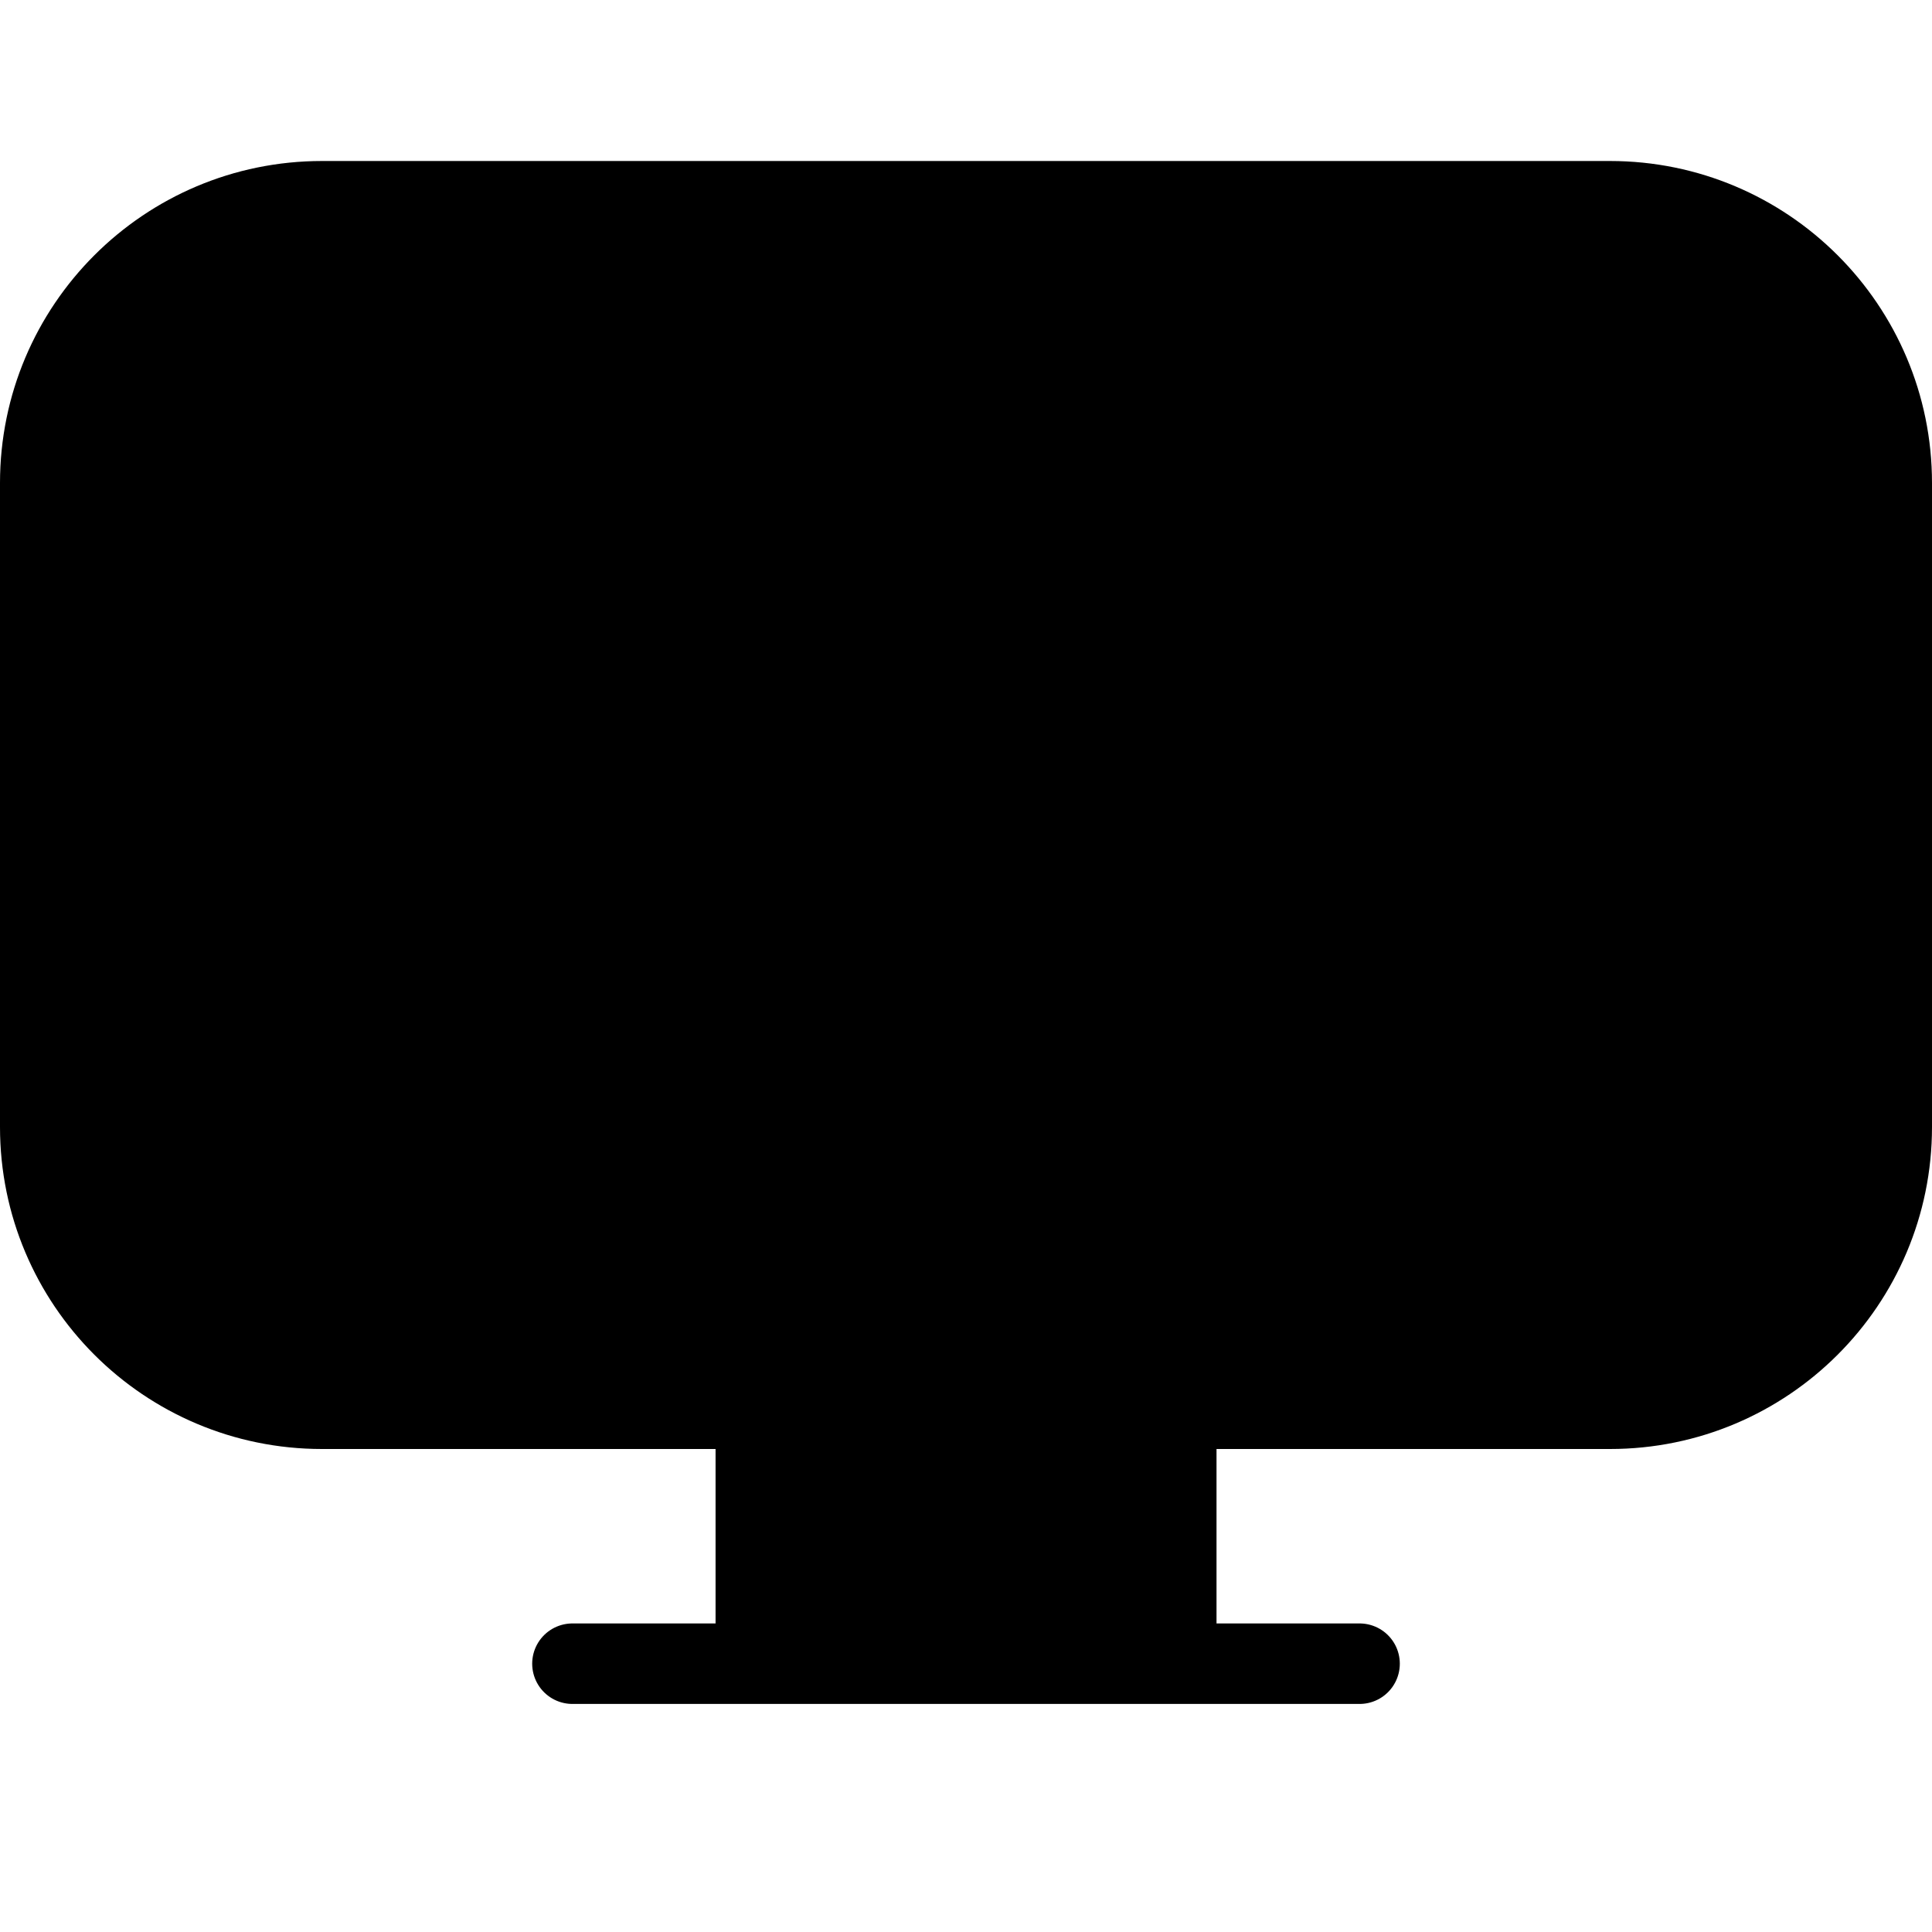
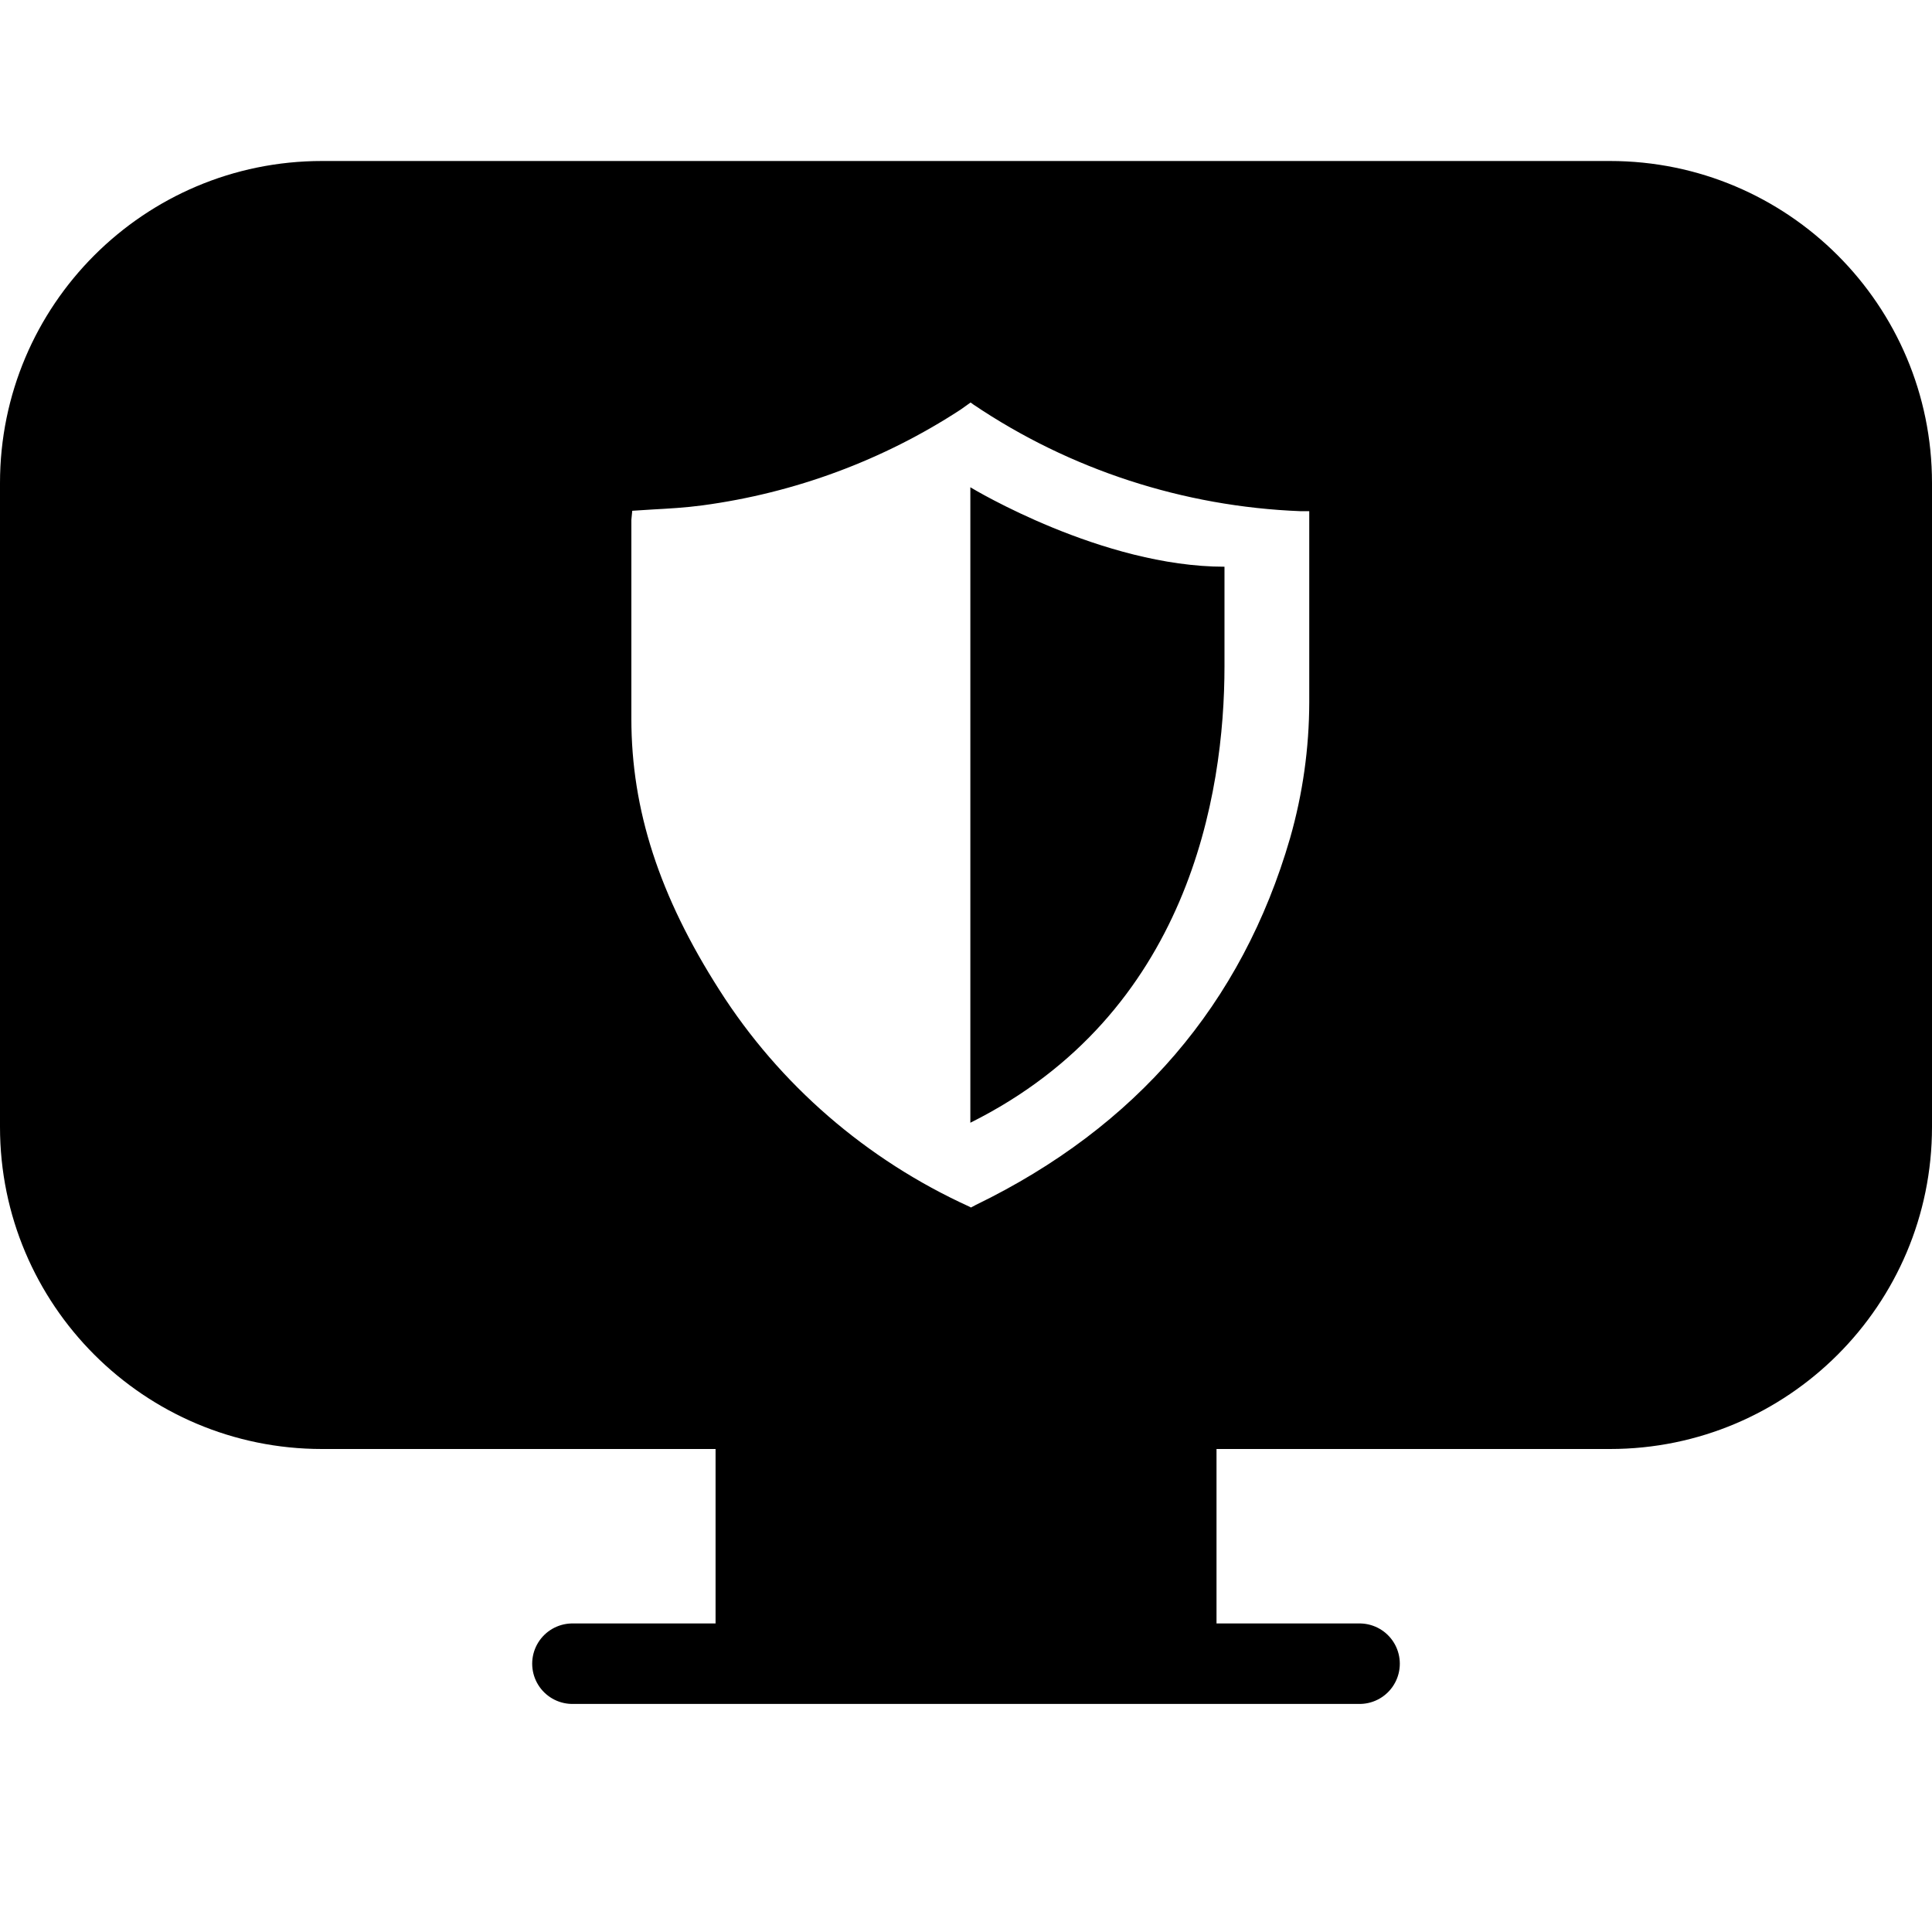
<svg xmlns="http://www.w3.org/2000/svg" width="24" height="24" viewBox="0 0 24 24" fill="none">
-   <rect x="0.5" y="2.5" width="23" height="15" rx="3.5" fill="black" stroke="black" />
  <path d="M14.612 17.611V20.611H9.389V17.611H14.612Z" fill="black" stroke="black" />
  <path d="M16.889 20.667H7.111" stroke="black" stroke-miterlimit="10" stroke-linecap="round" stroke-linejoin="round" />
-   <path d="M12.092 5.026C13.291 5.834 14.699 6.293 16.153 6.35H16.263V8.724C16.262 9.294 16.182 9.862 16.026 10.411C15.429 12.471 14.115 14.001 12.12 14.969L12.062 15L12.04 14.989C10.761 14.407 9.682 13.472 8.936 12.299C8.19 11.132 7.842 10.061 7.842 8.928V6.458L7.853 6.345L8.105 6.329C8.307 6.318 8.517 6.306 8.724 6.278C9.872 6.124 10.97 5.717 11.934 5.087L12.056 5L12.092 5.026ZM12.053 13.947C14.767 12.595 15.21 9.867 15.21 8.276V7.04C13.688 7.04 12.077 6.067 12.053 6.053V13.947Z" fill="black" />
+   <path d="M20 2C22.209 2 24 3.791 24 6V14C24 16.209 22.209 18 20 18H4C1.791 18 0 16.209 0 14V6C0 3.791 1.791 2 4 2H20ZM11.935 5.087C10.971 5.717 9.873 6.124 8.725 6.278C8.518 6.306 8.307 6.318 8.105 6.329L7.854 6.345L7.843 6.458V8.928C7.843 10.061 8.191 11.132 8.937 12.299C9.683 13.472 10.762 14.407 12.041 14.989L12.062 15L12.12 14.969C14.115 14.001 15.429 12.471 16.026 10.411C16.183 9.862 16.263 9.294 16.264 8.724V6.35H16.153C14.7 6.293 13.291 5.834 12.093 5.026L12.057 5L11.935 5.087ZM12.054 6.053C12.09 6.075 13.695 7.04 15.211 7.04V8.276C15.211 9.867 14.767 12.595 12.054 13.947V6.053Z" fill="black" />
</svg>
